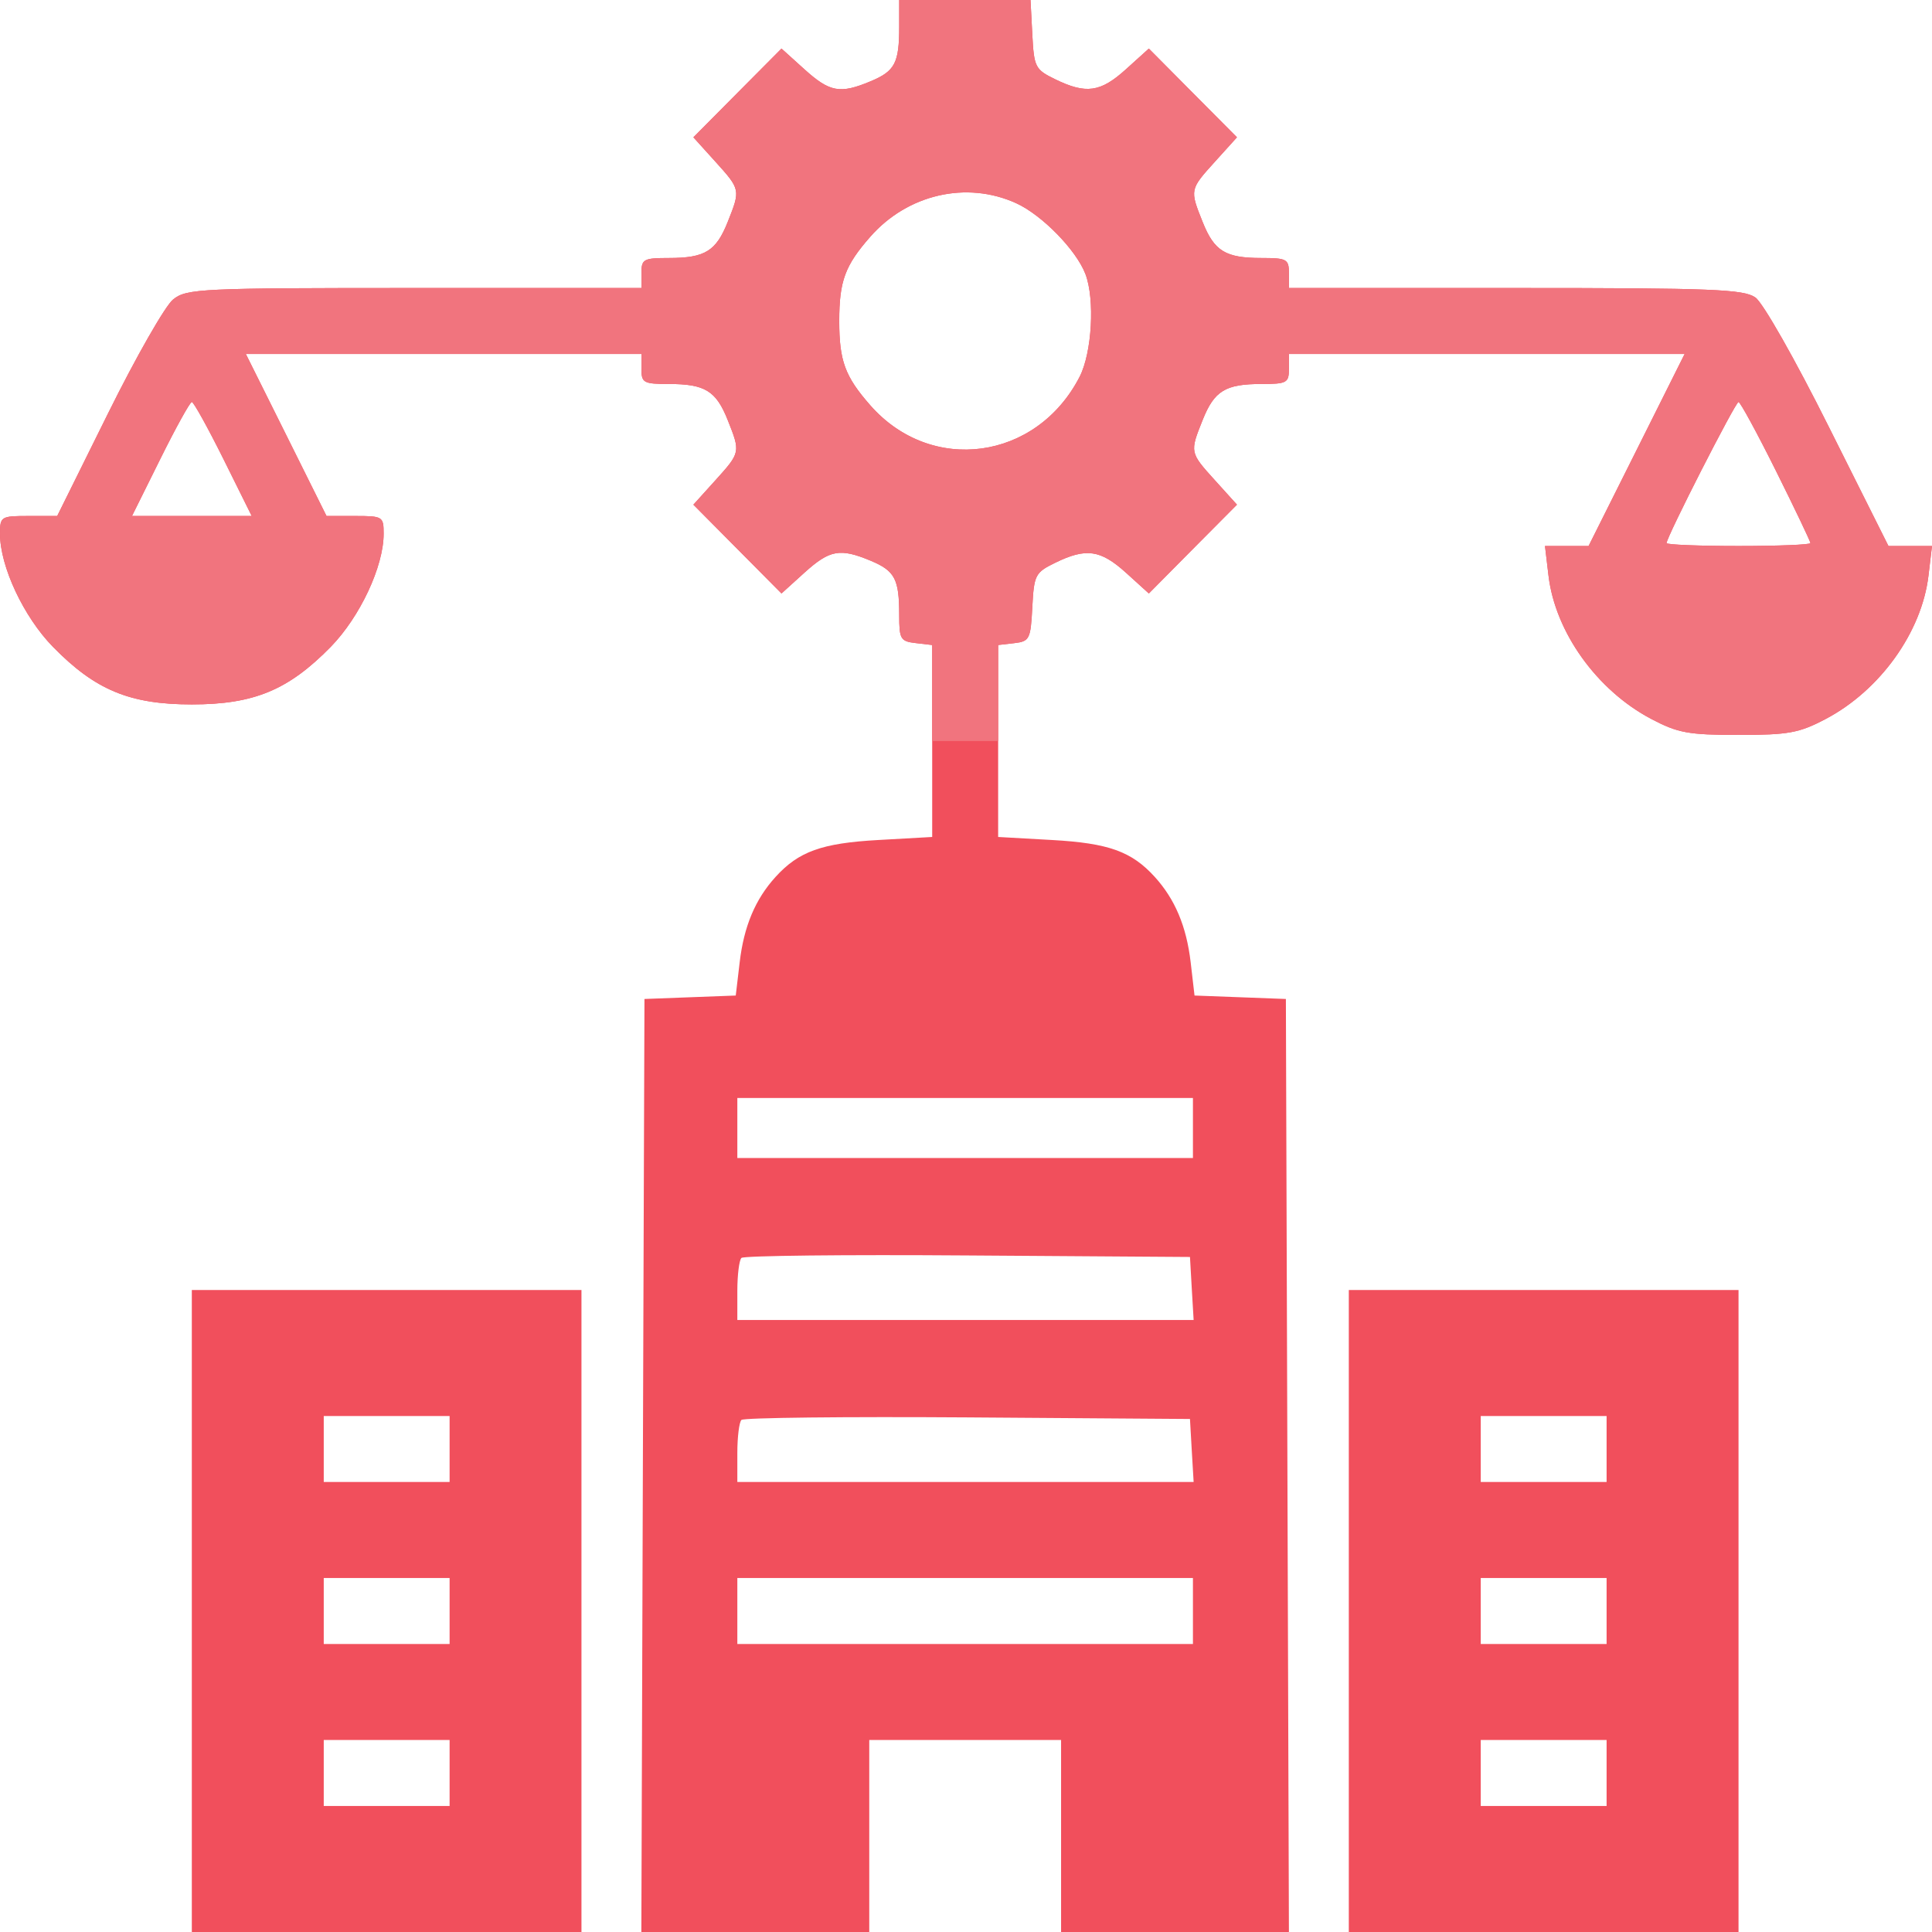
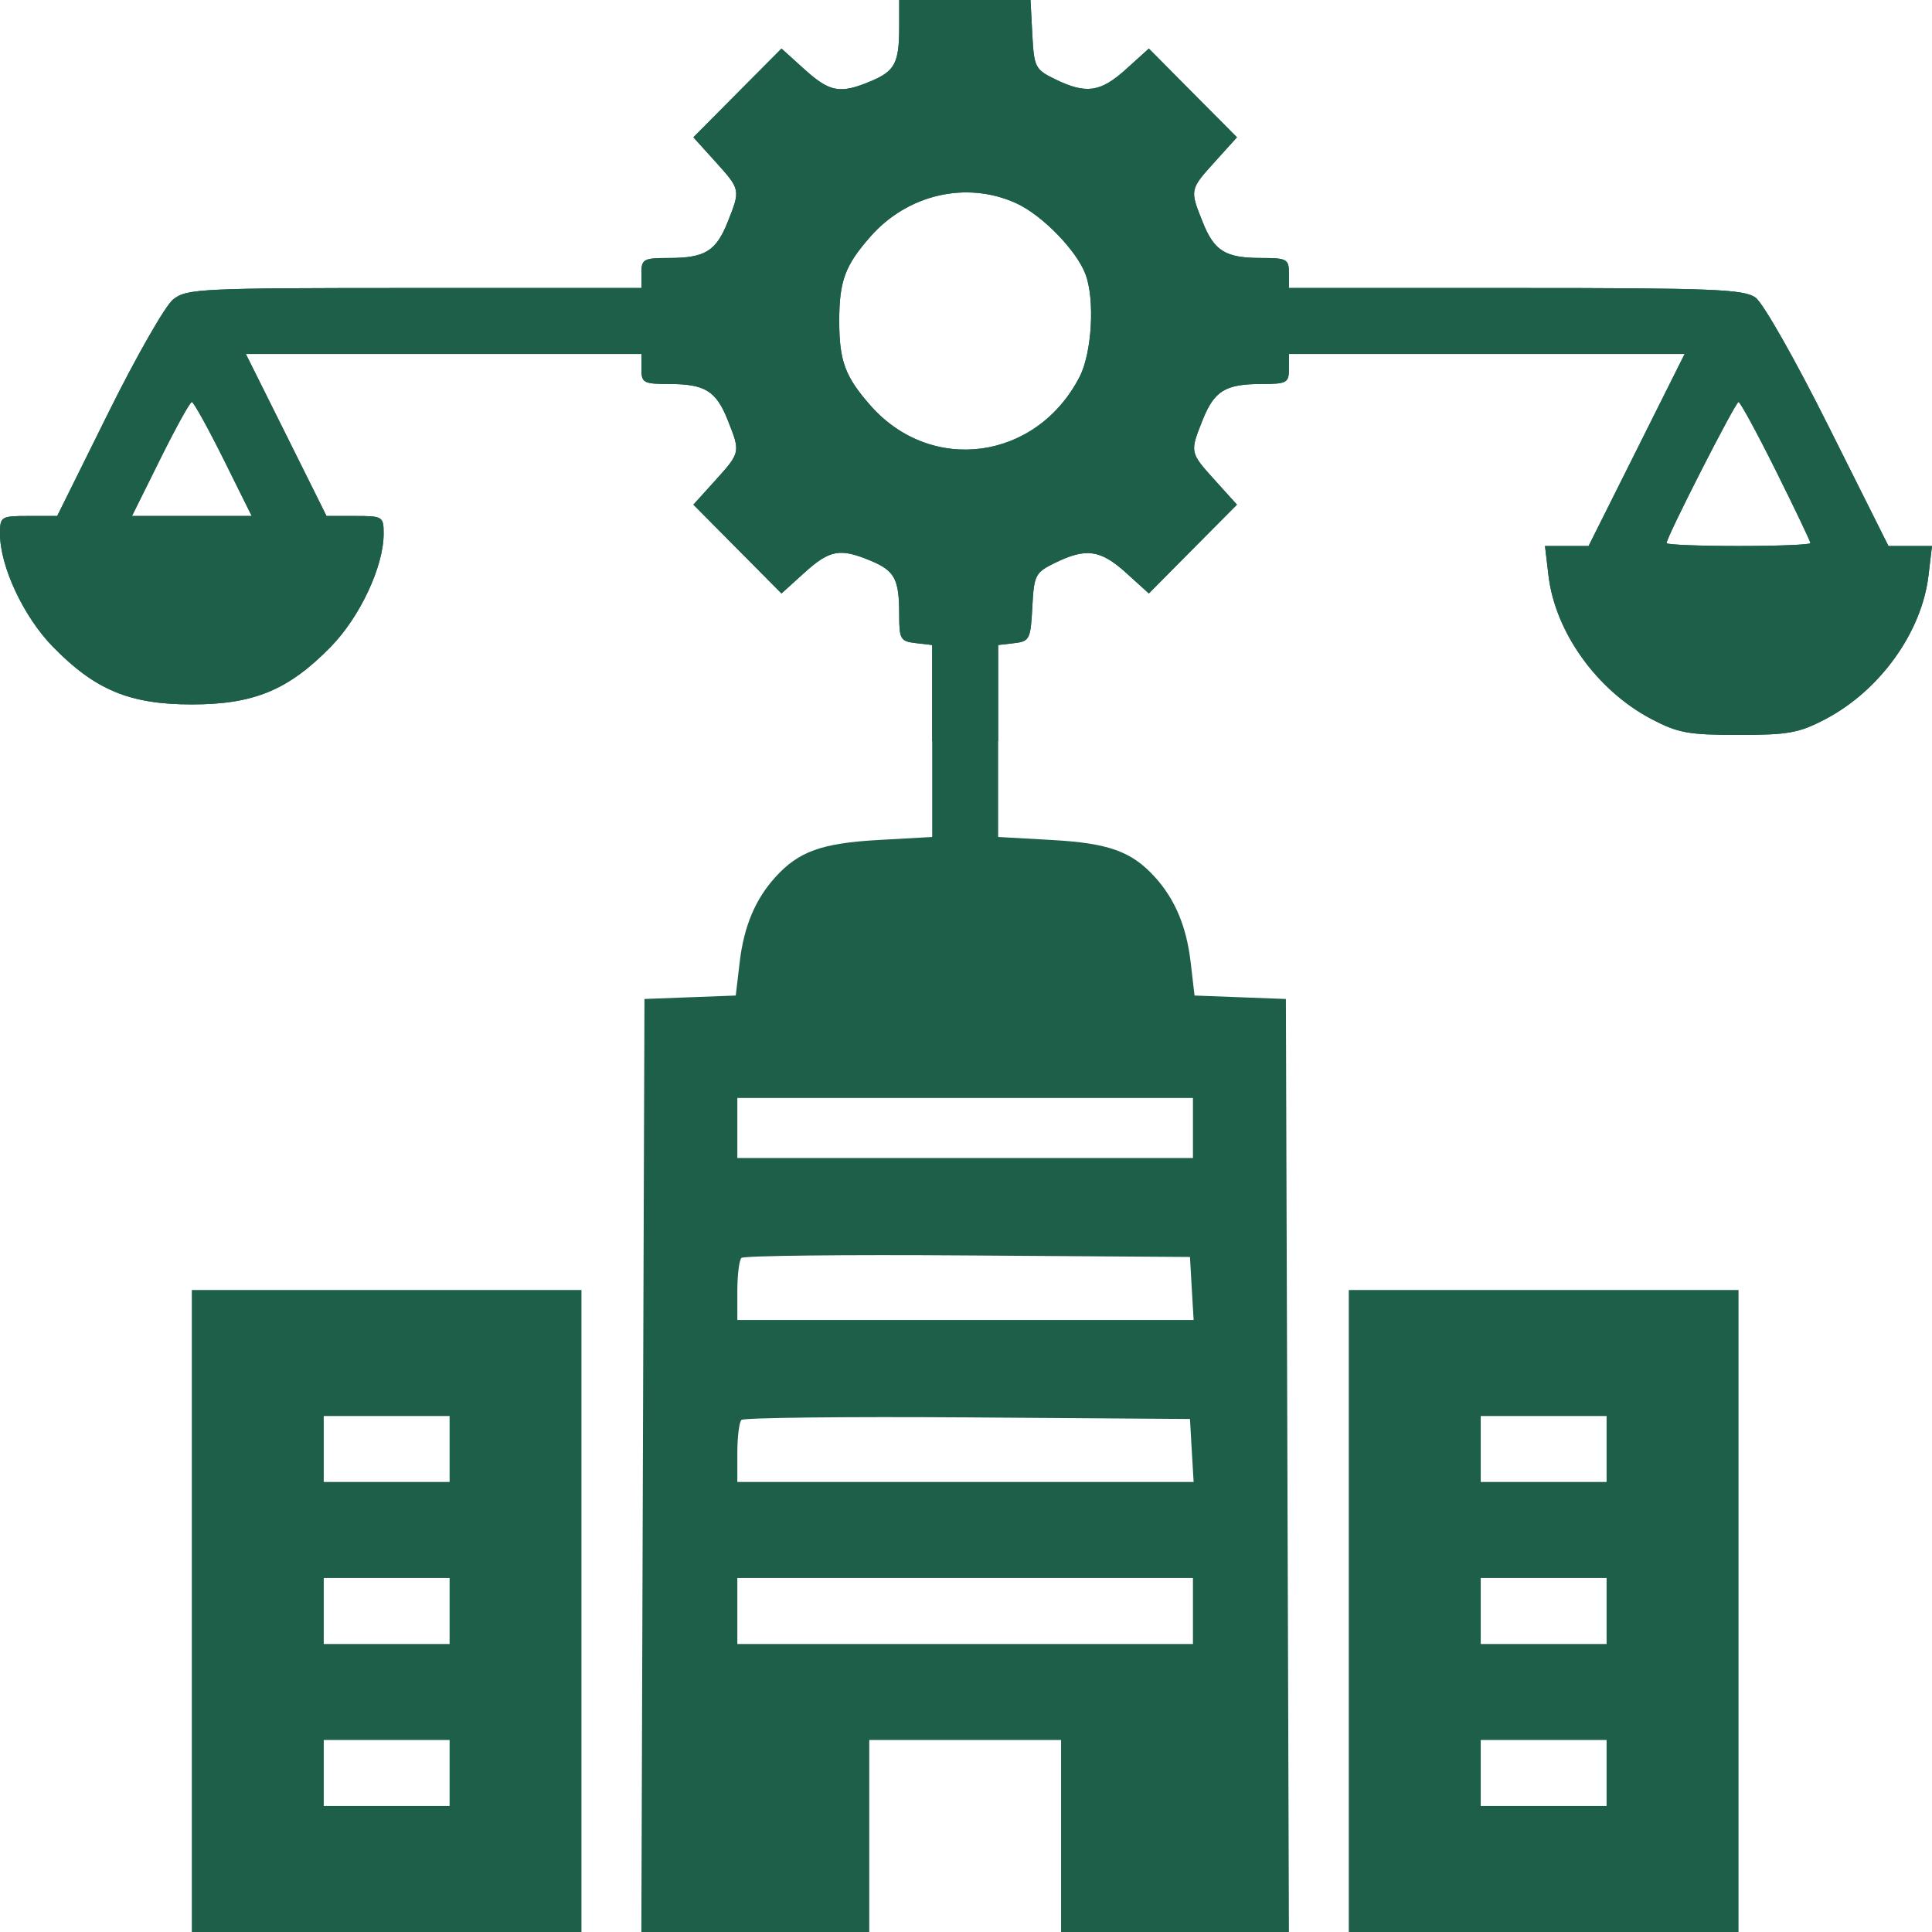
<svg xmlns="http://www.w3.org/2000/svg" width="28" height="28" viewBox="0 0 28 28" fill="none">
-   <path fill-rule="evenodd" clip-rule="evenodd" d="M13.032 0.384C13.032 0.913 12.971 1.03 12.62 1.177C12.174 1.364 12.027 1.337 11.658 1.004L11.326 0.704L10.687 1.347L10.049 1.99L10.368 2.343C10.733 2.748 10.733 2.748 10.546 3.218C10.377 3.641 10.216 3.739 9.693 3.739C9.328 3.739 9.296 3.756 9.296 3.957V4.174H6.007C2.909 4.174 2.705 4.183 2.51 4.339C2.396 4.429 1.971 5.173 1.566 5.991L0.829 7.478H0.415C0.013 7.478 0 7.486 0 7.736C0 8.209 0.342 8.939 0.767 9.374C1.38 10.001 1.881 10.209 2.78 10.209C3.68 10.209 4.18 10.001 4.794 9.374C5.218 8.939 5.56 8.209 5.56 7.736C5.56 7.486 5.547 7.478 5.146 7.478H4.732L4.148 6.304L3.563 5.13H6.43H9.296V5.348C9.296 5.548 9.328 5.565 9.693 5.565C10.216 5.565 10.377 5.663 10.546 6.086C10.733 6.556 10.733 6.556 10.368 6.961L10.049 7.314L10.687 7.957L11.326 8.601L11.658 8.3C12.027 7.967 12.174 7.941 12.62 8.127C12.97 8.274 13.032 8.392 13.032 8.914C13.032 9.263 13.051 9.295 13.271 9.32L13.51 9.348V10.739V12.13L12.728 12.174C11.909 12.22 11.575 12.34 11.24 12.709C10.946 13.032 10.781 13.425 10.72 13.946L10.663 14.428L10.002 14.453L9.34 14.478L9.317 21.239L9.295 28H10.947H12.598V26.609V25.217H13.988H15.378V26.609V28H17.029H18.68L18.658 21.239L18.636 14.478L17.974 14.453L17.312 14.428L17.256 13.946C17.195 13.425 17.029 13.032 16.736 12.709C16.401 12.34 16.067 12.22 15.248 12.174L14.466 12.13V10.739V9.348L14.7 9.321C14.921 9.295 14.937 9.264 14.961 8.799C14.986 8.331 15.003 8.298 15.291 8.157C15.74 7.937 15.949 7.967 16.318 8.3L16.65 8.601L17.288 7.957L17.927 7.314L17.608 6.961C17.242 6.556 17.242 6.556 17.43 6.086C17.599 5.663 17.76 5.565 18.283 5.565C18.648 5.565 18.68 5.548 18.68 5.348V5.13H21.547H24.415L23.719 6.522L23.023 7.913H22.707H22.391L22.442 8.342C22.539 9.161 23.143 10.004 23.93 10.419C24.317 10.623 24.469 10.651 25.196 10.651C25.922 10.651 26.074 10.623 26.461 10.419C27.248 10.004 27.852 9.161 27.949 8.342L28 7.913H27.684H27.369L26.502 6.181C26.014 5.205 25.551 4.389 25.44 4.311C25.27 4.192 24.814 4.174 21.962 4.174H18.68V3.957C18.68 3.756 18.648 3.739 18.283 3.739C17.76 3.739 17.599 3.641 17.43 3.218C17.242 2.748 17.242 2.748 17.608 2.343L17.927 1.99L17.288 1.347L16.65 0.704L16.318 1.004C15.949 1.338 15.74 1.367 15.291 1.148C15.002 1.007 14.986 0.974 14.961 0.5L14.935 0H13.983H13.032V0.384ZM14.727 2.945C15.101 3.115 15.599 3.625 15.731 3.972C15.87 4.338 15.826 5.11 15.647 5.46C15.023 6.673 13.497 6.881 12.613 5.874C12.246 5.456 12.163 5.23 12.163 4.652C12.163 4.074 12.246 3.848 12.613 3.431C13.153 2.815 14.009 2.618 14.727 2.945ZM3.238 6.652L3.648 7.478H2.78H1.913L2.323 6.652C2.548 6.198 2.754 5.826 2.78 5.826C2.806 5.826 3.012 6.198 3.238 6.652ZM25.74 6.827C26.014 7.378 26.238 7.847 26.238 7.871C26.238 7.894 25.769 7.913 25.196 7.913C24.622 7.913 24.153 7.894 24.153 7.871C24.153 7.783 25.151 5.826 25.196 5.826C25.221 5.826 25.466 6.277 25.74 6.827ZM17.289 16.348V16.783H13.988H10.686V16.348V15.913H13.988H17.289V16.348ZM17.272 18.674L17.299 19.13H13.992H10.686V18.71C10.686 18.479 10.713 18.263 10.745 18.231C10.778 18.198 12.254 18.182 14.025 18.195L17.246 18.217L17.272 18.674ZM2.78 23.348V28H5.604H8.427V23.348V18.696H5.604H2.78V23.348ZM19.548 23.348V28H22.372H25.196V23.348V18.696H22.372H19.548V23.348ZM6.516 21V21.478H5.604H4.692V21V20.522H5.604H6.516V21ZM17.272 21.022L17.299 21.478H13.992H10.686V21.058C10.686 20.827 10.713 20.611 10.745 20.579C10.778 20.546 12.254 20.53 14.025 20.542L17.246 20.565L17.272 21.022ZM23.284 21V21.478H22.372H21.46V21V20.522H22.372H23.284V21ZM6.516 23.348V23.826H5.604H4.692V23.348V22.87H5.604H6.516V23.348ZM17.289 23.348V23.826H13.988H10.686V23.348V22.87H13.988H17.289V23.348ZM23.284 23.348V23.826H22.372H21.46V23.348V22.87H22.372H23.284V23.348ZM6.516 25.696V26.174H5.604H4.692V25.696V25.217H5.604H6.516V25.696ZM23.284 25.696V26.174H22.372H21.46V25.696V25.217H22.372H23.284V25.696Z" fill="#F14F5C" />
-   <path fill-rule="evenodd" clip-rule="evenodd" d="M13.032 0.384C13.032 0.913 12.971 1.03 12.62 1.177C12.174 1.364 12.027 1.337 11.658 1.004L11.326 0.704L10.687 1.347L10.049 1.99L10.368 2.343C10.733 2.748 10.733 2.748 10.546 3.218C10.377 3.641 10.216 3.739 9.693 3.739C9.328 3.739 9.296 3.756 9.296 3.957V4.174H6.007C2.909 4.174 2.705 4.183 2.51 4.339C2.396 4.429 1.971 5.173 1.566 5.991L0.829 7.478H0.415C0.013 7.478 0 7.486 0 7.736C0 8.209 0.342 8.939 0.767 9.374C1.38 10.001 1.881 10.209 2.78 10.209C3.68 10.209 4.18 10.001 4.794 9.374C5.218 8.939 5.56 8.209 5.56 7.736C5.56 7.486 5.547 7.478 5.146 7.478H4.732L4.148 6.304L3.563 5.13H6.43H9.296V5.348C9.296 5.548 9.328 5.565 9.693 5.565C10.216 5.565 10.377 5.663 10.546 6.086C10.733 6.556 10.733 6.556 10.368 6.961L10.049 7.314L10.687 7.957L11.326 8.601L11.658 8.3C12.027 7.967 12.174 7.941 12.62 8.127C12.97 8.274 13.032 8.392 13.032 8.914C13.032 9.263 13.051 9.295 13.271 9.32L13.51 9.348V10.739H14.466V9.348L14.7 9.321C14.921 9.295 14.937 9.264 14.961 8.799C14.986 8.331 15.003 8.298 15.291 8.157C15.74 7.937 15.949 7.967 16.318 8.3L16.65 8.601L17.288 7.957L17.927 7.314L17.608 6.961C17.242 6.556 17.242 6.556 17.43 6.086C17.599 5.663 17.76 5.565 18.283 5.565C18.648 5.565 18.68 5.548 18.68 5.348V5.13H21.547H24.415L23.719 6.522L23.023 7.913H22.707H22.391L22.442 8.342C22.539 9.161 23.143 10.004 23.93 10.419C24.317 10.623 24.469 10.651 25.196 10.651C25.922 10.651 26.074 10.623 26.461 10.419C27.248 10.004 27.852 9.161 27.949 8.342L28 7.913H27.684H27.369L26.502 6.181C26.014 5.205 25.551 4.389 25.44 4.311C25.27 4.192 24.814 4.174 21.962 4.174H18.68V3.957C18.68 3.756 18.648 3.739 18.283 3.739C17.76 3.739 17.599 3.641 17.43 3.218C17.242 2.748 17.242 2.748 17.608 2.343L17.927 1.99L17.288 1.347L16.65 0.704L16.318 1.004C15.949 1.338 15.74 1.367 15.291 1.148C15.002 1.007 14.986 0.974 14.961 0.5L14.935 0H13.983H13.032V0.384ZM15.731 3.972C15.599 3.625 15.101 3.115 14.727 2.945C14.009 2.618 13.153 2.815 12.613 3.431C12.246 3.848 12.163 4.074 12.163 4.652C12.163 5.23 12.246 5.456 12.613 5.874C13.497 6.881 15.023 6.673 15.647 5.46C15.826 5.11 15.87 4.338 15.731 3.972ZM3.648 7.478L3.238 6.652C3.012 6.198 2.806 5.826 2.78 5.826C2.754 5.826 2.548 6.198 2.323 6.652L1.913 7.478H2.78H3.648ZM26.238 7.871C26.238 7.847 26.014 7.378 25.74 6.827C25.466 6.277 25.221 5.826 25.196 5.826C25.151 5.826 24.153 7.783 24.153 7.871C24.153 7.894 24.622 7.913 25.196 7.913C25.769 7.913 26.238 7.894 26.238 7.871Z" fill="#F1747E" />
+   <path fill-rule="evenodd" clip-rule="evenodd" d="M13.032 0.384C13.032 0.913 12.971 1.03 12.62 1.177C12.174 1.364 12.027 1.337 11.658 1.004L11.326 0.704L10.687 1.347L10.049 1.99L10.368 2.343C10.733 2.748 10.733 2.748 10.546 3.218C10.377 3.641 10.216 3.739 9.693 3.739C9.328 3.739 9.296 3.756 9.296 3.957V4.174H6.007C2.909 4.174 2.705 4.183 2.51 4.339C2.396 4.429 1.971 5.173 1.566 5.991L0.829 7.478H0.415C0.013 7.478 0 7.486 0 7.736C0 8.209 0.342 8.939 0.767 9.374C1.38 10.001 1.881 10.209 2.78 10.209C3.68 10.209 4.18 10.001 4.794 9.374C5.218 8.939 5.56 8.209 5.56 7.736C5.56 7.486 5.547 7.478 5.146 7.478H4.732L4.148 6.304L3.563 5.13H6.43H9.296V5.348C9.296 5.548 9.328 5.565 9.693 5.565C10.216 5.565 10.377 5.663 10.546 6.086C10.733 6.556 10.733 6.556 10.368 6.961L10.049 7.314L10.687 7.957L11.326 8.601L11.658 8.3C12.027 7.967 12.174 7.941 12.62 8.127C12.97 8.274 13.032 8.392 13.032 8.914C13.032 9.263 13.051 9.295 13.271 9.32L13.51 9.348V10.739V12.13L12.728 12.174C11.909 12.22 11.575 12.34 11.24 12.709C10.946 13.032 10.781 13.425 10.72 13.946L10.663 14.428L10.002 14.453L9.34 14.478L9.317 21.239L9.295 28H10.947H12.598V26.609V25.217H13.988H15.378V26.609V28H17.029H18.68L18.658 21.239L18.636 14.478L17.974 14.453L17.312 14.428L17.256 13.946C17.195 13.425 17.029 13.032 16.736 12.709C16.401 12.34 16.067 12.22 15.248 12.174L14.466 12.13V10.739V9.348L14.7 9.321C14.921 9.295 14.937 9.264 14.961 8.799C14.986 8.331 15.003 8.298 15.291 8.157C15.74 7.937 15.949 7.967 16.318 8.3L16.65 8.601L17.288 7.957L17.927 7.314L17.608 6.961C17.242 6.556 17.242 6.556 17.43 6.086C17.599 5.663 17.76 5.565 18.283 5.565C18.648 5.565 18.68 5.548 18.68 5.348V5.13H21.547H24.415L23.719 6.522L23.023 7.913H22.707H22.391L22.442 8.342C22.539 9.161 23.143 10.004 23.93 10.419C24.317 10.623 24.469 10.651 25.196 10.651C25.922 10.651 26.074 10.623 26.461 10.419C27.248 10.004 27.852 9.161 27.949 8.342L28 7.913H27.684H27.369L26.502 6.181C26.014 5.205 25.551 4.389 25.44 4.311C25.27 4.192 24.814 4.174 21.962 4.174H18.68V3.957C18.68 3.756 18.648 3.739 18.283 3.739C17.76 3.739 17.599 3.641 17.43 3.218C17.242 2.748 17.242 2.748 17.608 2.343L17.927 1.99L17.288 1.347L16.65 0.704L16.318 1.004C15.949 1.338 15.74 1.367 15.291 1.148C15.002 1.007 14.986 0.974 14.961 0.5L14.935 0H13.983H13.032V0.384ZM14.727 2.945C15.101 3.115 15.599 3.625 15.731 3.972C15.87 4.338 15.826 5.11 15.647 5.46C15.023 6.673 13.497 6.881 12.613 5.874C12.246 5.456 12.163 5.23 12.163 4.652C12.163 4.074 12.246 3.848 12.613 3.431C13.153 2.815 14.009 2.618 14.727 2.945ZM3.238 6.652L3.648 7.478H2.78H1.913L2.323 6.652C2.548 6.198 2.754 5.826 2.78 5.826C2.806 5.826 3.012 6.198 3.238 6.652ZM25.74 6.827C26.014 7.378 26.238 7.847 26.238 7.871C26.238 7.894 25.769 7.913 25.196 7.913C24.622 7.913 24.153 7.894 24.153 7.871C24.153 7.783 25.151 5.826 25.196 5.826C25.221 5.826 25.466 6.277 25.74 6.827ZM17.289 16.348V16.783H13.988H10.686V16.348V15.913H13.988H17.289V16.348ZM17.272 18.674L17.299 19.13H13.992H10.686V18.71C10.686 18.479 10.713 18.263 10.745 18.231C10.778 18.198 12.254 18.182 14.025 18.195L17.246 18.217L17.272 18.674ZM2.78 23.348V28H5.604H8.427V23.348V18.696H5.604H2.78V23.348ZM19.548 23.348V28H22.372H25.196V23.348V18.696H22.372H19.548V23.348ZM6.516 21V21.478H5.604H4.692V21V20.522H5.604H6.516V21ZM17.272 21.022L17.299 21.478H13.992H10.686V21.058C10.686 20.827 10.713 20.611 10.745 20.579C10.778 20.546 12.254 20.53 14.025 20.542L17.246 20.565L17.272 21.022ZM23.284 21V21.478H22.372H21.46V21V20.522H22.372H23.284V21ZM6.516 23.348V23.826H5.604H4.692V23.348V22.87H5.604H6.516V23.348ZM17.289 23.348V23.826H13.988H10.686V23.348V22.87H13.988H17.289V23.348ZM23.284 23.348V23.826H22.372H21.46V23.348V22.87H22.372H23.284V23.348ZM6.516 25.696V26.174H5.604H4.692V25.696V25.217H5.604H6.516V25.696ZM23.284 25.696V26.174H22.372H21.46V25.696V25.217H22.372H23.284V25.696Z" fill="#1E5F49" />
+   <path fill-rule="evenodd" clip-rule="evenodd" d="M13.032 0.384C13.032 0.913 12.971 1.03 12.62 1.177C12.174 1.364 12.027 1.337 11.658 1.004L11.326 0.704L10.687 1.347L10.049 1.99L10.368 2.343C10.733 2.748 10.733 2.748 10.546 3.218C10.377 3.641 10.216 3.739 9.693 3.739C9.328 3.739 9.296 3.756 9.296 3.957V4.174H6.007C2.909 4.174 2.705 4.183 2.51 4.339C2.396 4.429 1.971 5.173 1.566 5.991L0.829 7.478H0.415C0.013 7.478 0 7.486 0 7.736C0 8.209 0.342 8.939 0.767 9.374C1.38 10.001 1.881 10.209 2.78 10.209C3.68 10.209 4.18 10.001 4.794 9.374C5.218 8.939 5.56 8.209 5.56 7.736C5.56 7.486 5.547 7.478 5.146 7.478H4.732L4.148 6.304L3.563 5.13H6.43H9.296V5.348C9.296 5.548 9.328 5.565 9.693 5.565C10.216 5.565 10.377 5.663 10.546 6.086C10.733 6.556 10.733 6.556 10.368 6.961L10.049 7.314L10.687 7.957L11.326 8.601L11.658 8.3C12.027 7.967 12.174 7.941 12.62 8.127C12.97 8.274 13.032 8.392 13.032 8.914C13.032 9.263 13.051 9.295 13.271 9.32L13.51 9.348V10.739H14.466V9.348L14.7 9.321C14.921 9.295 14.937 9.264 14.961 8.799C14.986 8.331 15.003 8.298 15.291 8.157C15.74 7.937 15.949 7.967 16.318 8.3L16.65 8.601L17.288 7.957L17.927 7.314L17.608 6.961C17.242 6.556 17.242 6.556 17.43 6.086C17.599 5.663 17.76 5.565 18.283 5.565C18.648 5.565 18.68 5.548 18.68 5.348V5.13H21.547H24.415L23.719 6.522L23.023 7.913H22.707H22.391L22.442 8.342C22.539 9.161 23.143 10.004 23.93 10.419C24.317 10.623 24.469 10.651 25.196 10.651C25.922 10.651 26.074 10.623 26.461 10.419C27.248 10.004 27.852 9.161 27.949 8.342L28 7.913H27.684H27.369L26.502 6.181C26.014 5.205 25.551 4.389 25.44 4.311C25.27 4.192 24.814 4.174 21.962 4.174H18.68V3.957C18.68 3.756 18.648 3.739 18.283 3.739C17.76 3.739 17.599 3.641 17.43 3.218C17.242 2.748 17.242 2.748 17.608 2.343L17.927 1.99L17.288 1.347L16.65 0.704L16.318 1.004C15.949 1.338 15.74 1.367 15.291 1.148C15.002 1.007 14.986 0.974 14.961 0.5L14.935 0H13.983H13.032V0.384ZM15.731 3.972C15.599 3.625 15.101 3.115 14.727 2.945C14.009 2.618 13.153 2.815 12.613 3.431C12.246 3.848 12.163 4.074 12.163 4.652C12.163 5.23 12.246 5.456 12.613 5.874C13.497 6.881 15.023 6.673 15.647 5.46C15.826 5.11 15.87 4.338 15.731 3.972ZM3.648 7.478L3.238 6.652C3.012 6.198 2.806 5.826 2.78 5.826C2.754 5.826 2.548 6.198 2.323 6.652L1.913 7.478H2.78H3.648ZM26.238 7.871C26.238 7.847 26.014 7.378 25.74 6.827C25.466 6.277 25.221 5.826 25.196 5.826C25.151 5.826 24.153 7.783 24.153 7.871C24.153 7.894 24.622 7.913 25.196 7.913C25.769 7.913 26.238 7.894 26.238 7.871Z" fill="#1E5F49" />
</svg>
